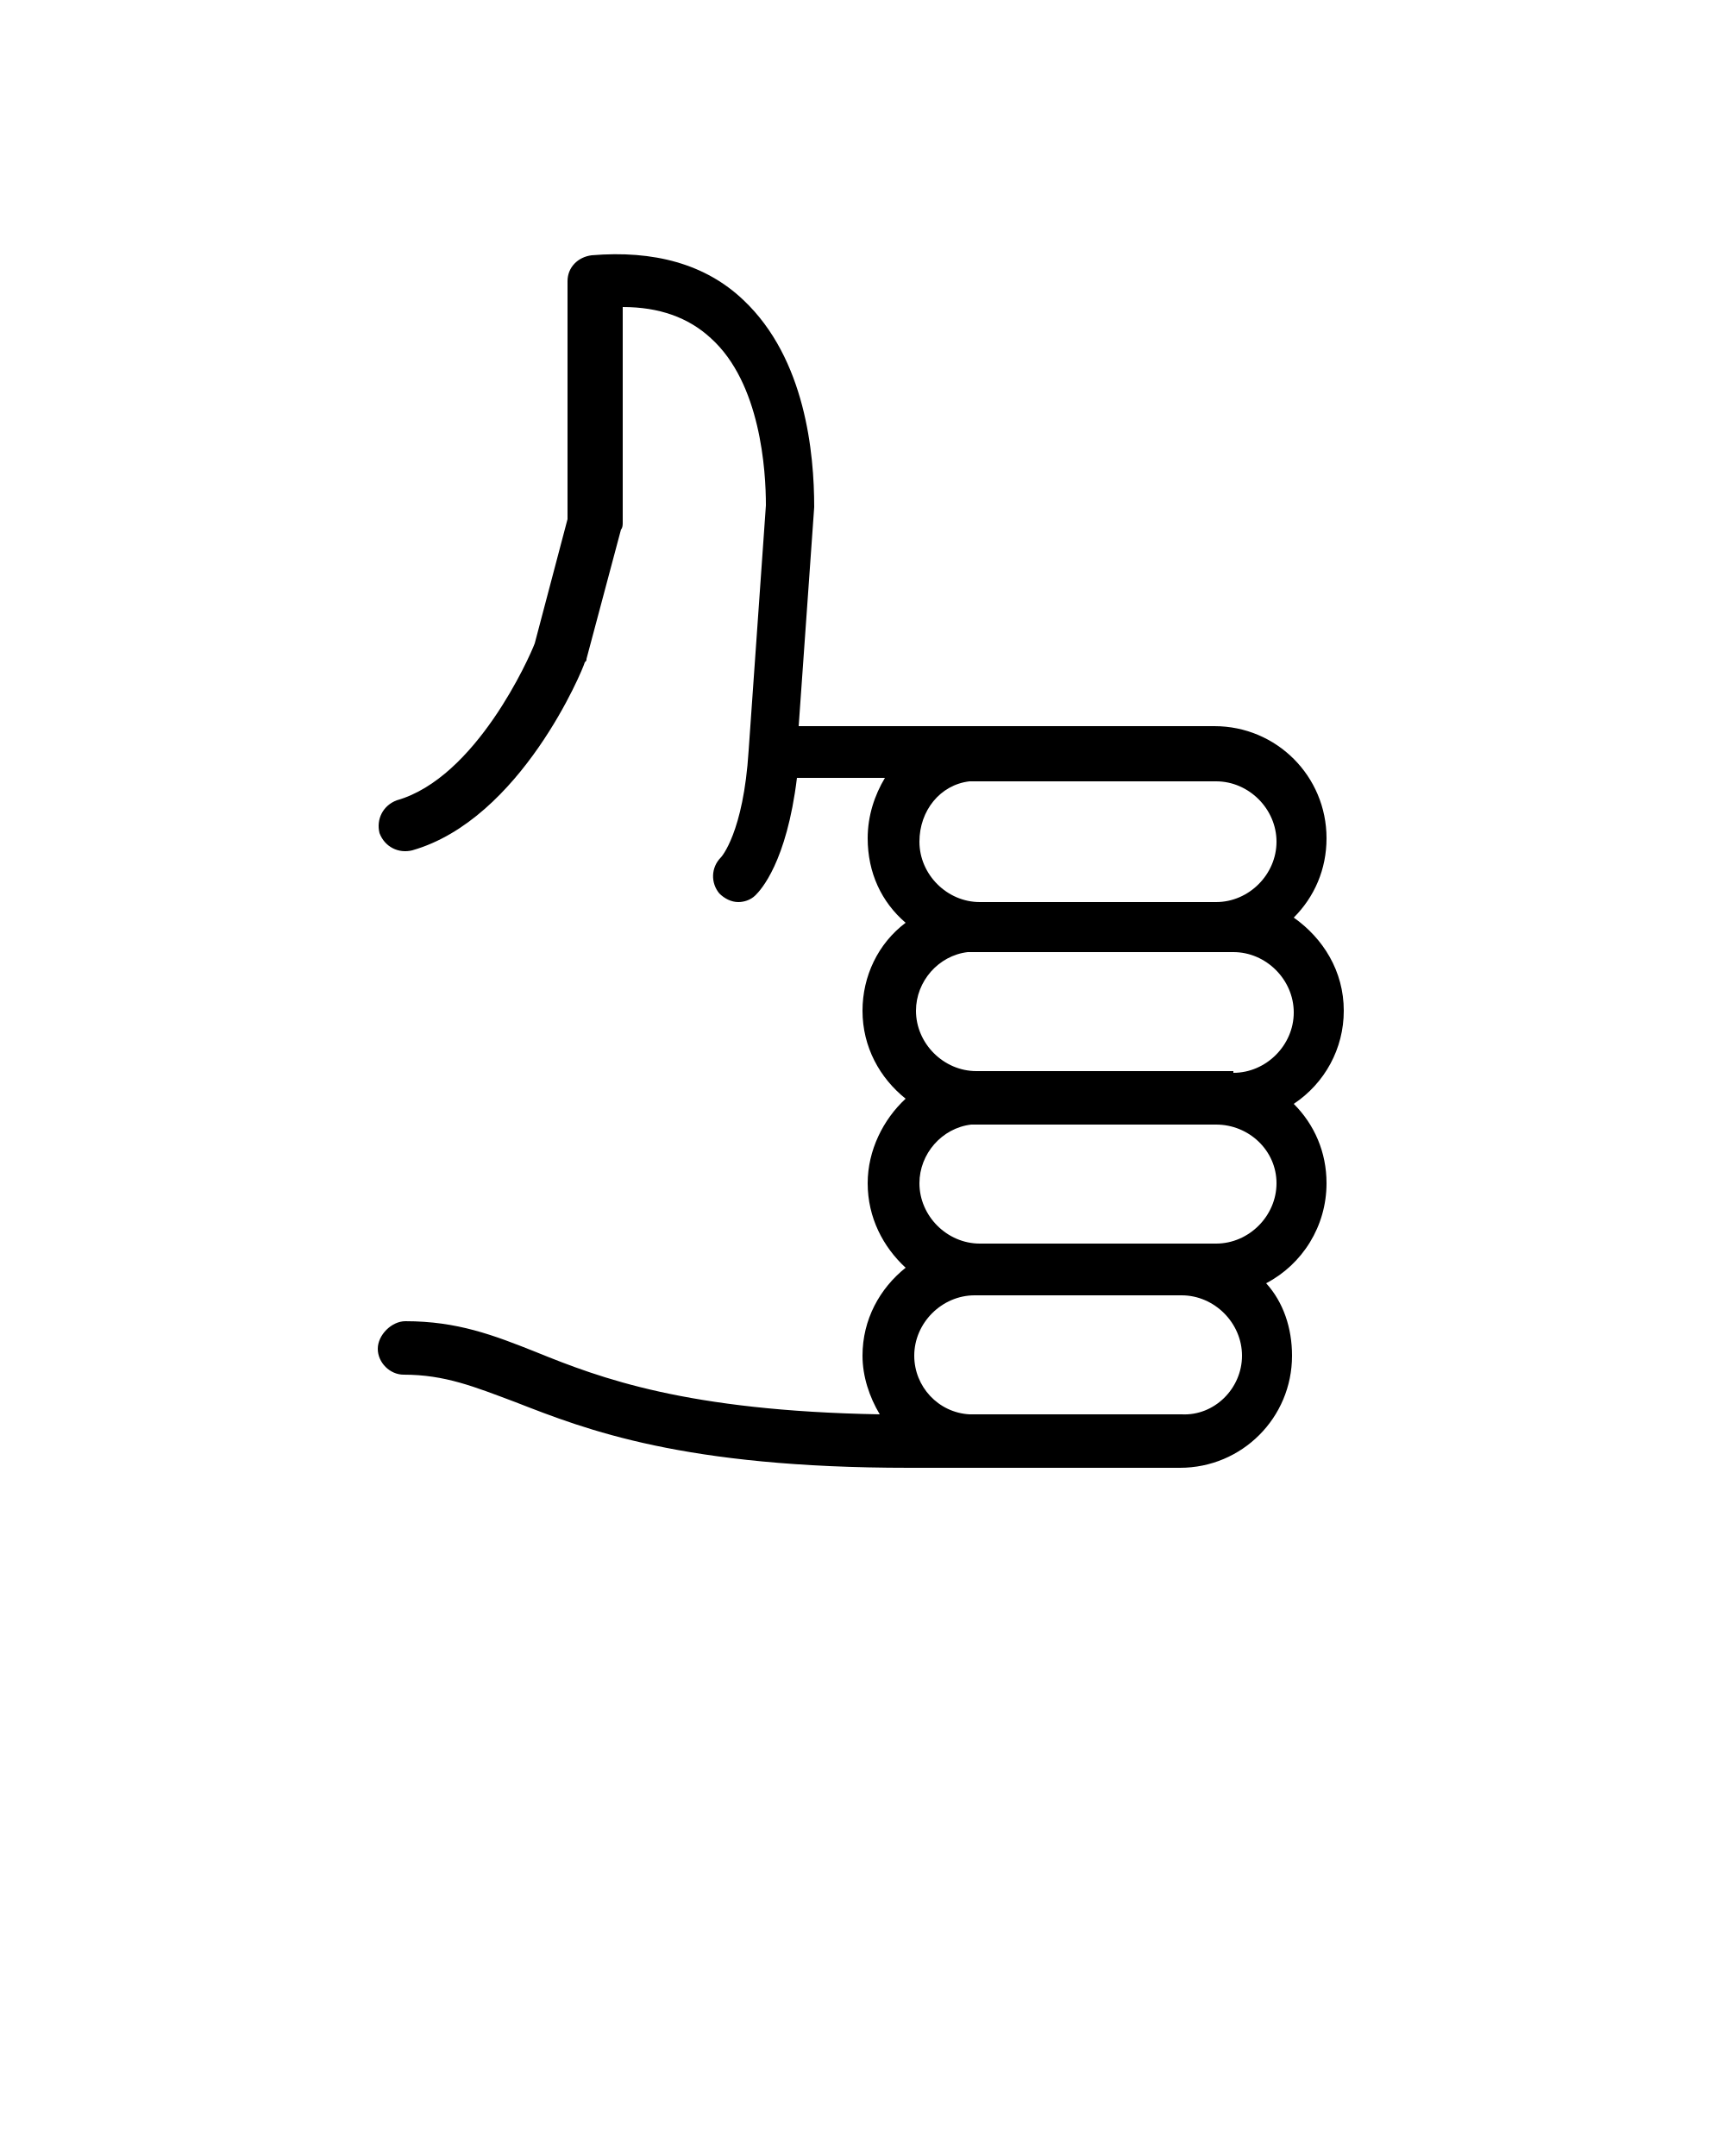
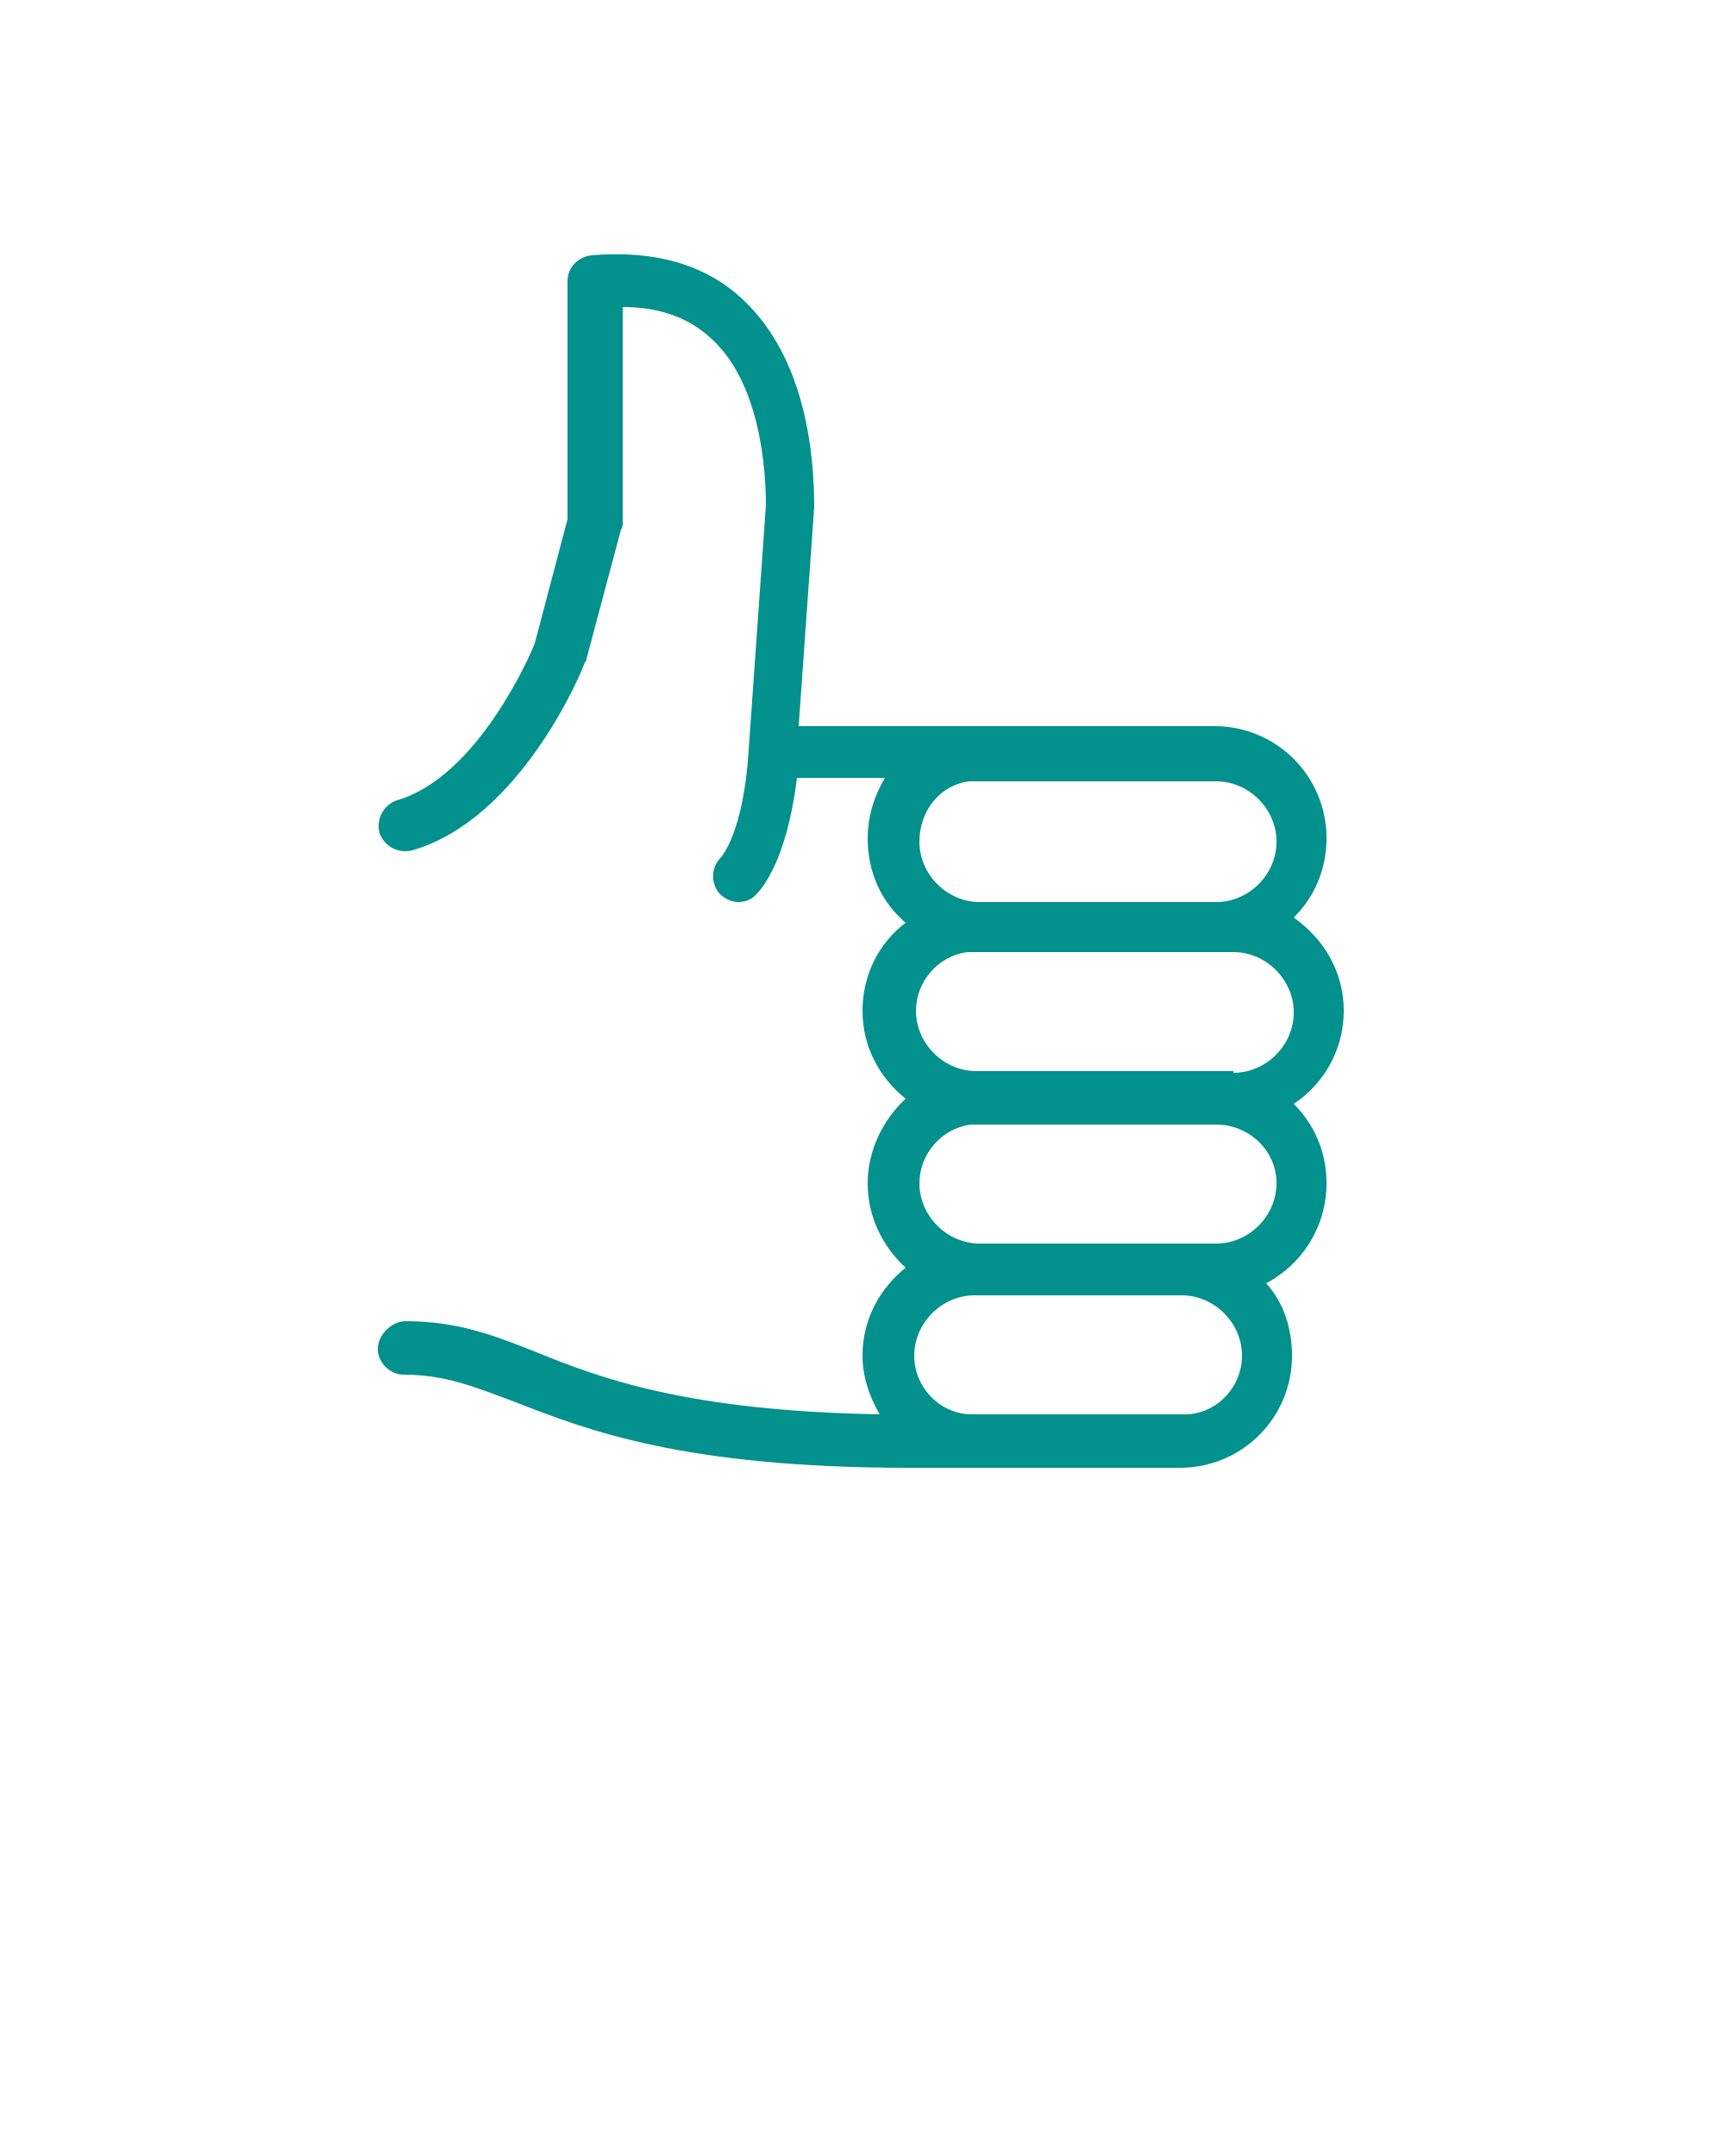
<svg xmlns="http://www.w3.org/2000/svg" version="1.1" x="0px" y="0px" viewBox="0 0 100 125" enable-background="new 0 0 100 100" xml:space="preserve">
-   <path d="M23.5,76.6c3,0,5.1,0.8,7.6,1.8c3.7,1.5,8.7,3.4,19.9,3.6c-0.6-1-1-2.2-1-3.4c0-2.1,1-3.9,2.5-5.1c-1.3-1.2-2.2-2.9-2.2-4.9  c0-1.9,0.9-3.7,2.2-4.9c-1.5-1.2-2.5-3-2.5-5.1c0-2,0.9-3.9,2.5-5.1c-1.4-1.2-2.2-2.9-2.2-4.9c0-1.3,0.4-2.5,1-3.5h-5.1  c-0.6,4.9-2.1,6.5-2.4,6.8c-0.3,0.3-0.7,0.4-1,0.4c-0.4,0-0.8-0.2-1.1-0.5c-0.5-0.6-0.5-1.5,0.1-2.1c0,0,1.3-1.4,1.6-6.2l1-14.2  c0-2-0.3-7.1-3.2-9.7c-1.3-1.2-3-1.8-5.1-1.8l0,12.5c0,0.1,0,0.3-0.1,0.4l-2,7.5c0,0.1,0,0.1-0.1,0.2c-0.1,0.4-3.7,9.1-10,10.9  c-0.8,0.2-1.6-0.2-1.9-1c-0.2-0.8,0.2-1.6,1-1.9c4.6-1.3,7.7-8.3,8-9.1l1.9-7.2l0-13.8c0-0.8,0.6-1.4,1.4-1.5  c3.6-0.3,6.6,0.5,8.8,2.6c3.6,3.4,4.1,8.9,4.1,12l-0.9,12.7h24.1c3.6,0,6.5,2.9,6.5,6.5c0,1.8-0.7,3.4-1.9,4.6  c1.7,1.2,2.9,3.1,2.9,5.4c0,2.2-1.1,4.2-2.9,5.4c1.2,1.2,1.9,2.8,1.9,4.6c0,2.5-1.4,4.7-3.5,5.8c1,1.1,1.5,2.6,1.5,4.2  c0,3.6-2.9,6.5-6.5,6.5l-15.7,0c-13.1,0-18.7-2.2-22.8-3.8c-2.4-0.9-4.1-1.6-6.5-1.6c-0.8,0-1.5-0.7-1.5-1.5S22.7,76.6,23.5,76.6z   M71.5,62.2c1.9,0,3.5-1.6,3.5-3.5c0-1.9-1.6-3.5-3.5-3.5l-15.4,0c-1.7,0.2-3,1.7-3,3.4c0,1.9,1.6,3.5,3.5,3.5H71.5z M70.5,45.3  H56.2c-1.7,0.2-2.9,1.7-2.9,3.5c0,1.9,1.6,3.5,3.5,3.5h13.7c1.9,0,3.5-1.6,3.5-3.5S72.4,45.3,70.5,45.3z M70.5,65.2l-14.2,0  c-1.7,0.2-3,1.7-3,3.4c0,1.9,1.6,3.5,3.5,3.5h13.7c1.9,0,3.5-1.6,3.5-3.5C74,66.7,72.4,65.2,70.5,65.2z M72,78.6  c0-1.9-1.6-3.5-3.5-3.5h-12c-1.9,0-3.5,1.6-3.5,3.5c0,1.8,1.4,3.3,3.2,3.4l12.3,0C70.4,82.1,72,80.5,72,78.6z" />
+   <path fill="#02918c" d="M23.5,76.6c3,0,5.1,0.8,7.6,1.8c3.7,1.5,8.7,3.4,19.9,3.6c-0.6-1-1-2.2-1-3.4c0-2.1,1-3.9,2.5-5.1c-1.3-1.2-2.2-2.9-2.2-4.9  c0-1.9,0.9-3.7,2.2-4.9c-1.5-1.2-2.5-3-2.5-5.1c0-2,0.9-3.9,2.5-5.1c-1.4-1.2-2.2-2.9-2.2-4.9c0-1.3,0.4-2.5,1-3.5h-5.1  c-0.6,4.9-2.1,6.5-2.4,6.8c-0.3,0.3-0.7,0.4-1,0.4c-0.4,0-0.8-0.2-1.1-0.5c-0.5-0.6-0.5-1.5,0.1-2.1c0,0,1.3-1.4,1.6-6.2l1-14.2  c0-2-0.3-7.1-3.2-9.7c-1.3-1.2-3-1.8-5.1-1.8l0,12.5c0,0.1,0,0.3-0.1,0.4l-2,7.5c0,0.1,0,0.1-0.1,0.2c-0.1,0.4-3.7,9.1-10,10.9  c-0.8,0.2-1.6-0.2-1.9-1c-0.2-0.8,0.2-1.6,1-1.9c4.6-1.3,7.7-8.3,8-9.1l1.9-7.2l0-13.8c0-0.8,0.6-1.4,1.4-1.5  c3.6-0.3,6.6,0.5,8.8,2.6c3.6,3.4,4.1,8.9,4.1,12l-0.9,12.7h24.1c3.6,0,6.5,2.9,6.5,6.5c0,1.8-0.7,3.4-1.9,4.6  c1.7,1.2,2.9,3.1,2.9,5.4c0,2.2-1.1,4.2-2.9,5.4c1.2,1.2,1.9,2.8,1.9,4.6c0,2.5-1.4,4.7-3.5,5.8c1,1.1,1.5,2.6,1.5,4.2  c0,3.6-2.9,6.5-6.5,6.5l-15.7,0c-13.1,0-18.7-2.2-22.8-3.8c-2.4-0.9-4.1-1.6-6.5-1.6c-0.8,0-1.5-0.7-1.5-1.5S22.7,76.6,23.5,76.6z   M71.5,62.2c1.9,0,3.5-1.6,3.5-3.5c0-1.9-1.6-3.5-3.5-3.5l-15.4,0c-1.7,0.2-3,1.7-3,3.4c0,1.9,1.6,3.5,3.5,3.5H71.5z M70.5,45.3  H56.2c-1.7,0.2-2.9,1.7-2.9,3.5c0,1.9,1.6,3.5,3.5,3.5h13.7c1.9,0,3.5-1.6,3.5-3.5S72.4,45.3,70.5,45.3z M70.5,65.2l-14.2,0  c-1.7,0.2-3,1.7-3,3.4c0,1.9,1.6,3.5,3.5,3.5h13.7c1.9,0,3.5-1.6,3.5-3.5C74,66.7,72.4,65.2,70.5,65.2z M72,78.6  c0-1.9-1.6-3.5-3.5-3.5h-12c-1.9,0-3.5,1.6-3.5,3.5c0,1.8,1.4,3.3,3.2,3.4l12.3,0C70.4,82.1,72,80.5,72,78.6z" />
</svg>
